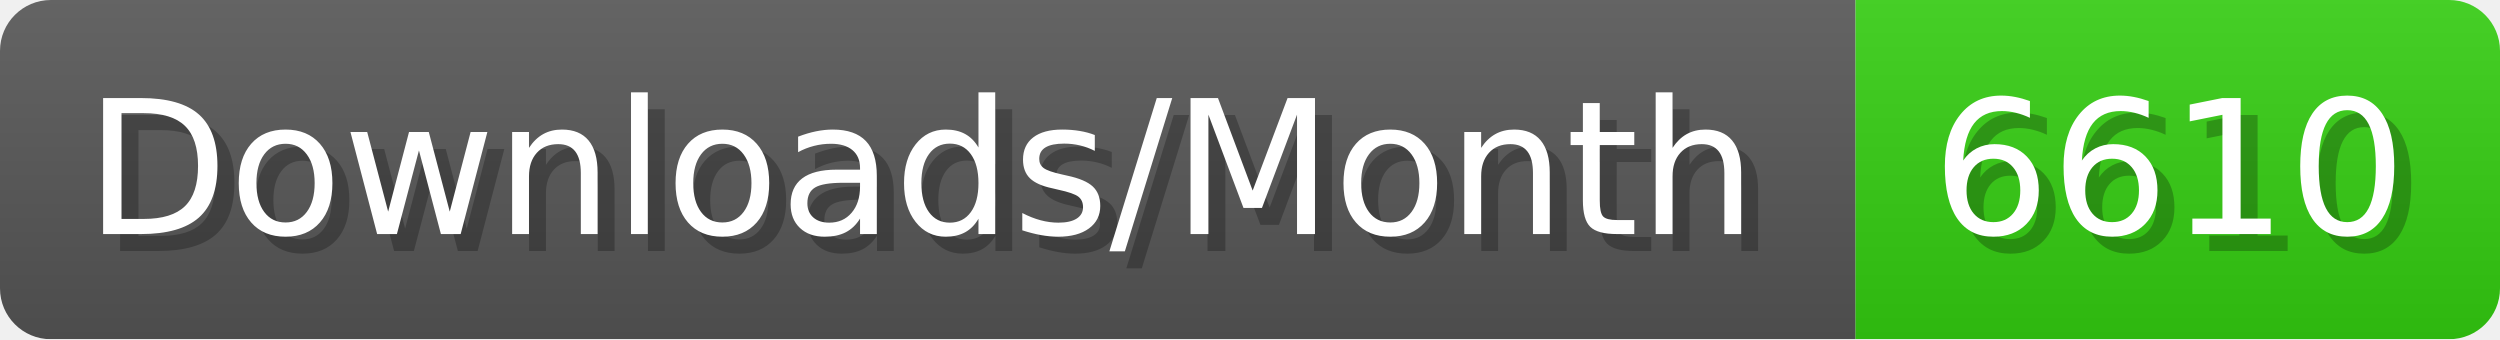
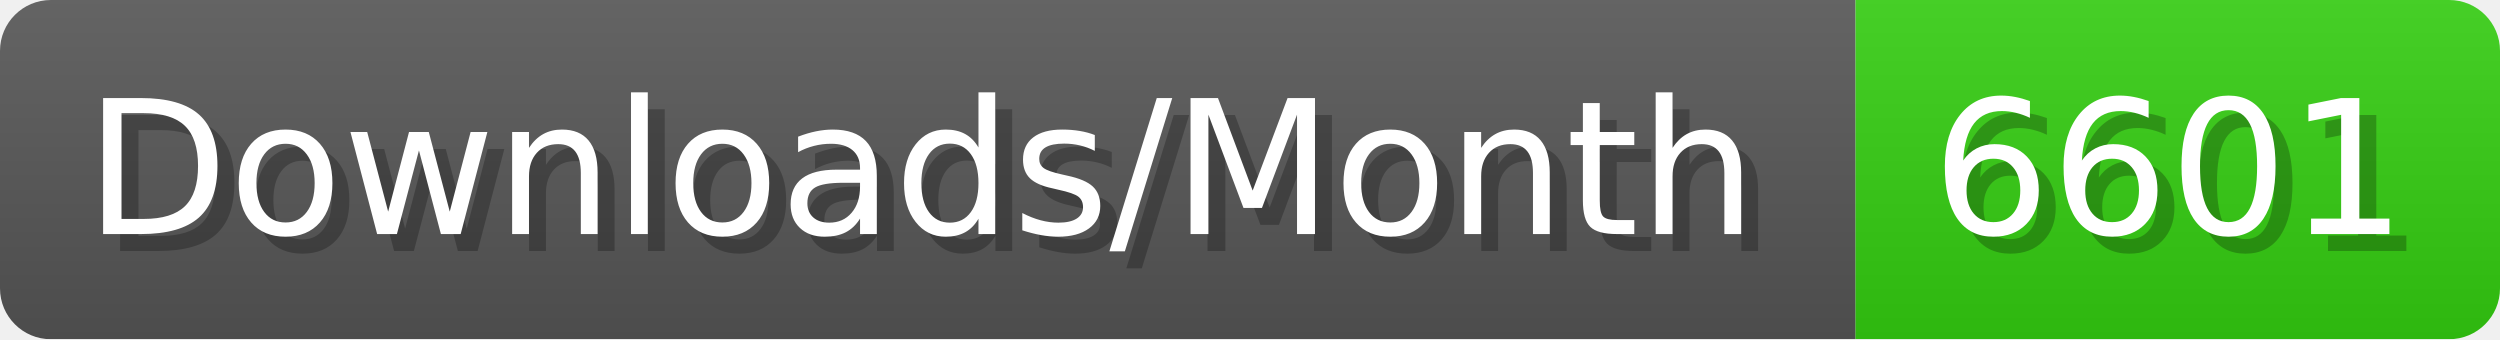
- <svg xmlns="http://www.w3.org/2000/svg" width="147.4" height="20" viewBox="0 0 1474 200" role="img" aria-label="Downloads/Month: 6610">
+ <svg xmlns="http://www.w3.org/2000/svg" width="147.4" height="20" viewBox="0 0 1474 200" role="img" aria-label="Downloads/Month: 6601">
  <linearGradient id="YlXUI" x2="0" y2="100%">
    <stop offset="0" stop-opacity=".1" stop-color="#EEE" />
    <stop offset="1" stop-opacity=".1" />
  </linearGradient>
  <mask id="JHhop">
    <rect width="1474" height="200" rx="30" fill="#FFF" />
  </mask>
  <g mask="url(#JHhop)">
    <rect width="1094" height="200" fill="#555" />
    <rect width="380" height="200" fill="#3C1" x="1094" />
    <rect width="1474" height="200" fill="url(#YlXUI)" />
  </g>
  <g aria-hidden="true" fill="#fff" text-anchor="start" font-family="Verdana,DejaVu Sans,sans-serif" font-size="110">
    <text x="60" y="148" textLength="994" fill="#000" opacity="0.25">Downloads/Month</text>
    <text x="50" y="138" textLength="994">Downloads/Month</text>
-     <text x="1149" y="148" textLength="280" fill="#000" opacity="0.25">6610</text>
-     <text x="1139" y="138" textLength="280">6610</text>
+     <text x="1149" y="148" textLength="280" fill="#000" opacity="0.25">6601</text>
+     <text x="1139" y="138" textLength="280">6601</text>
  </g>
</svg>
